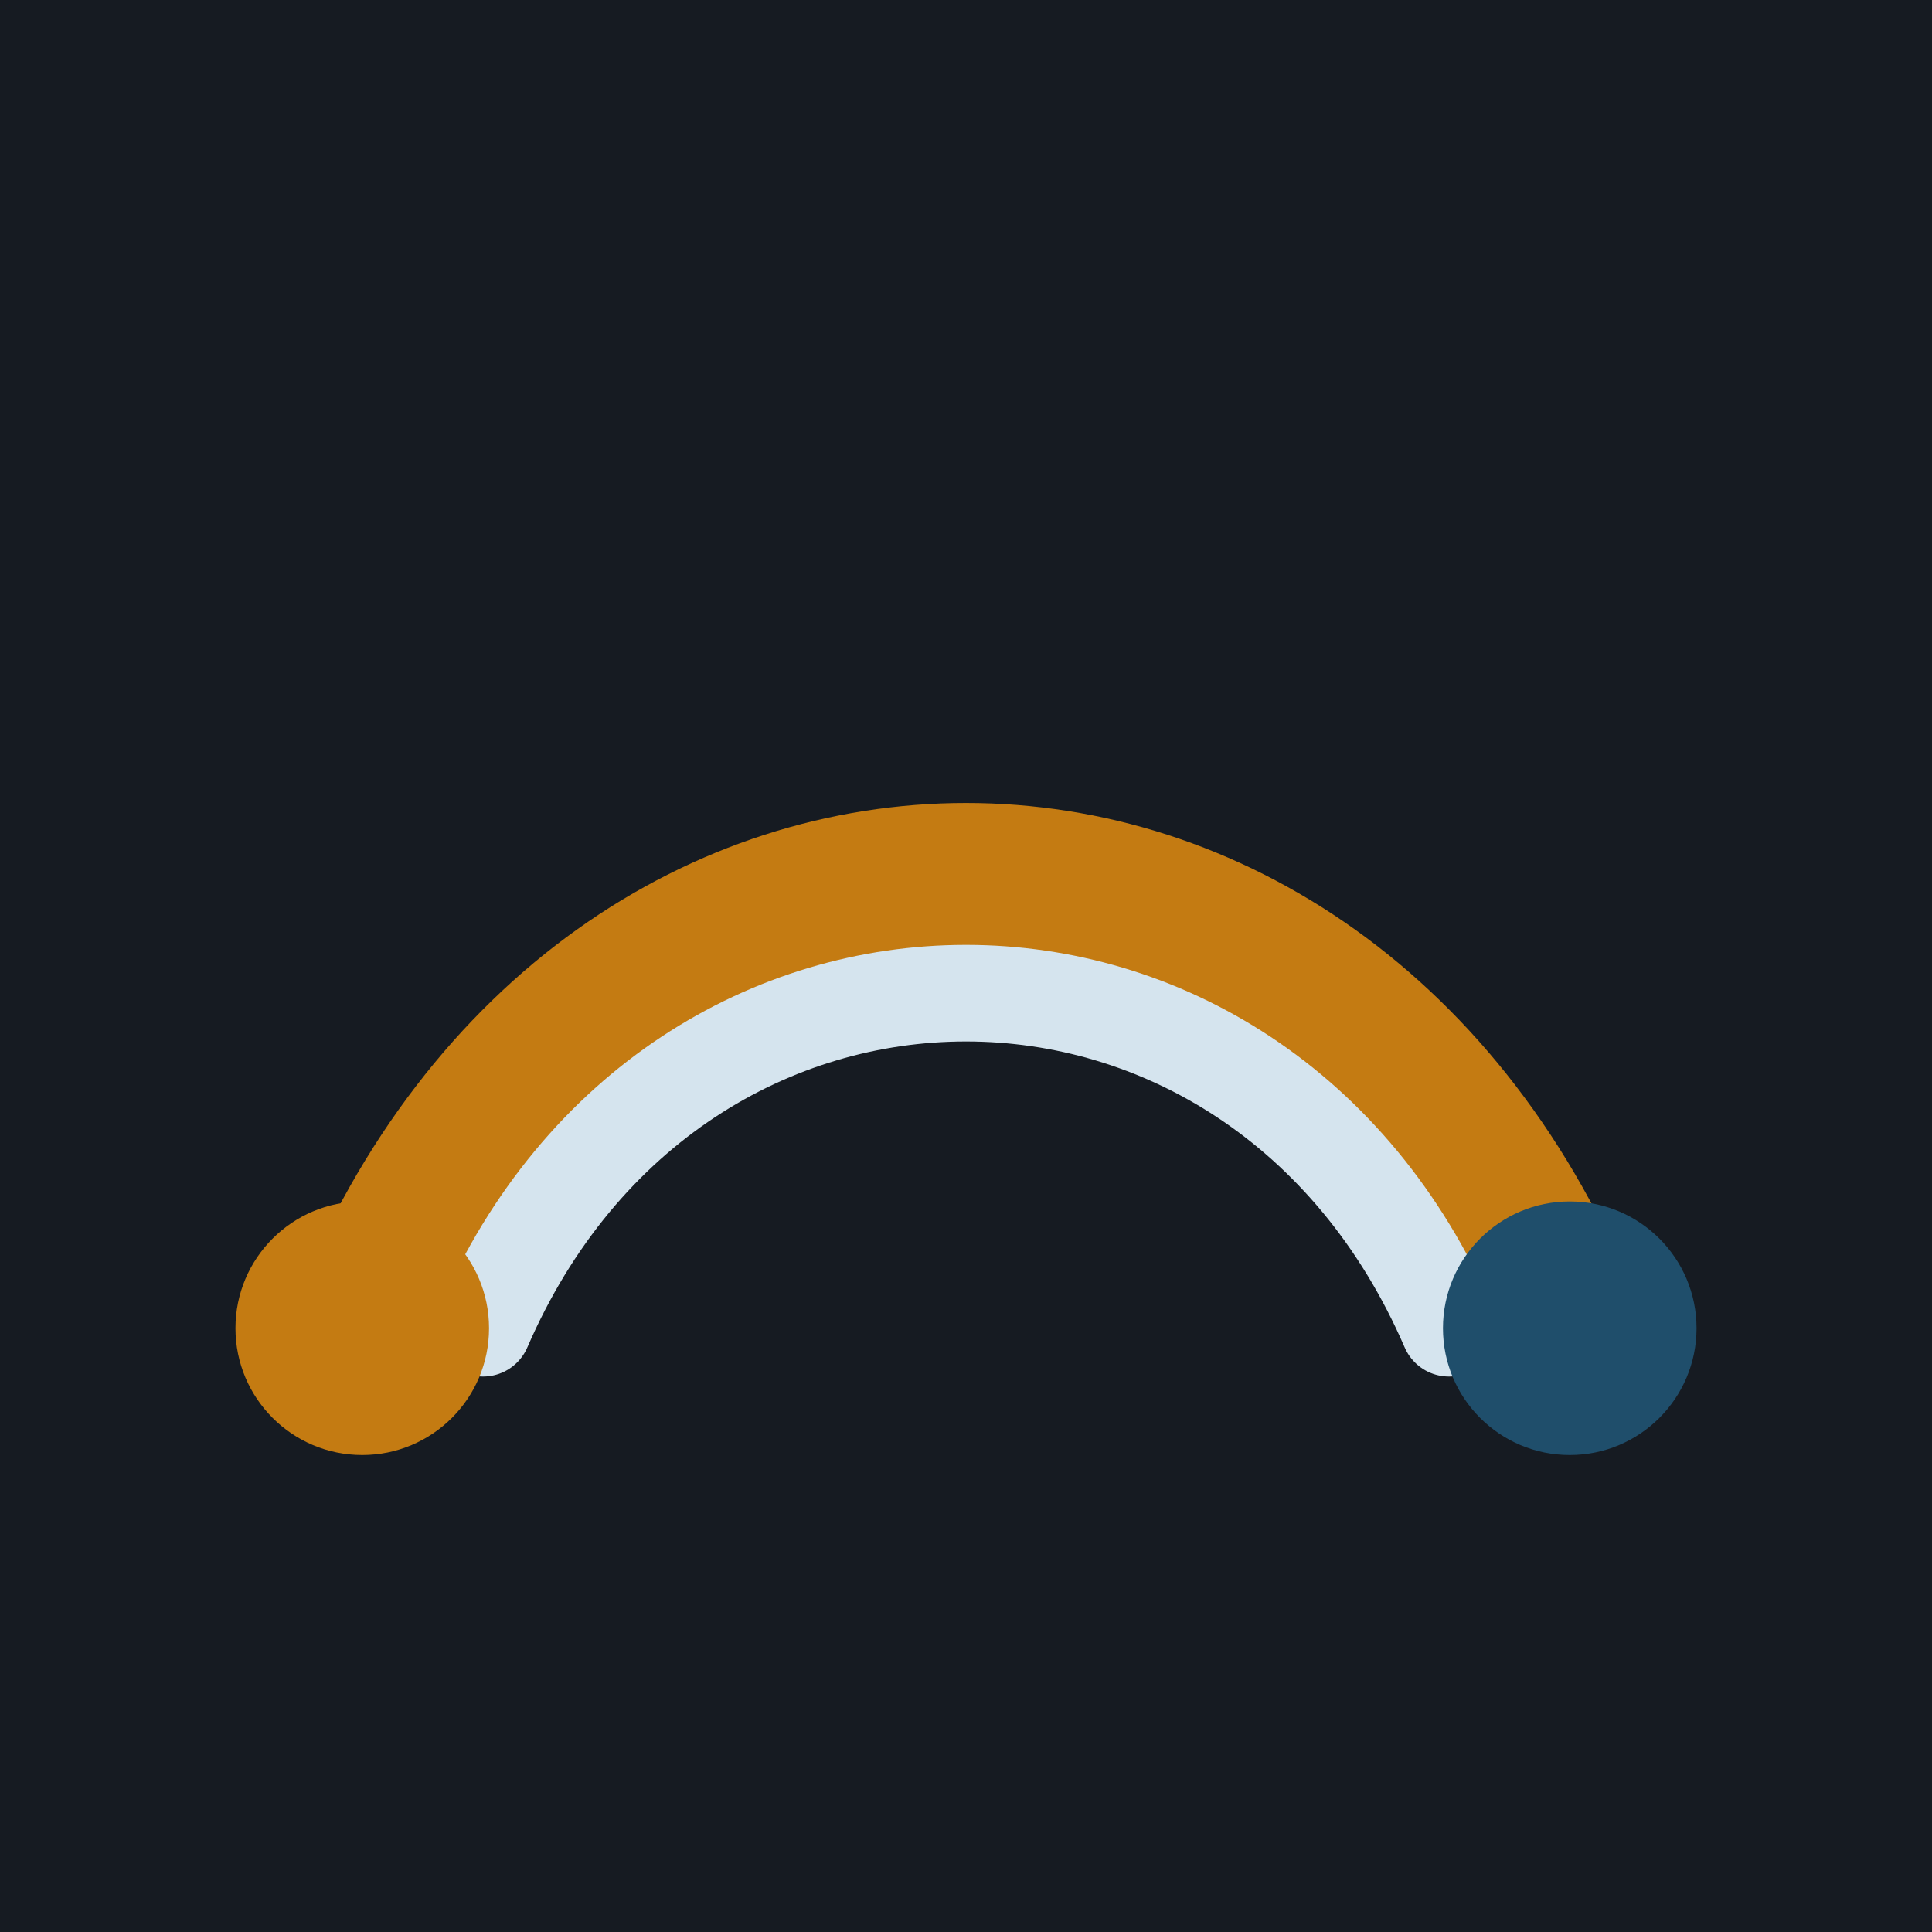
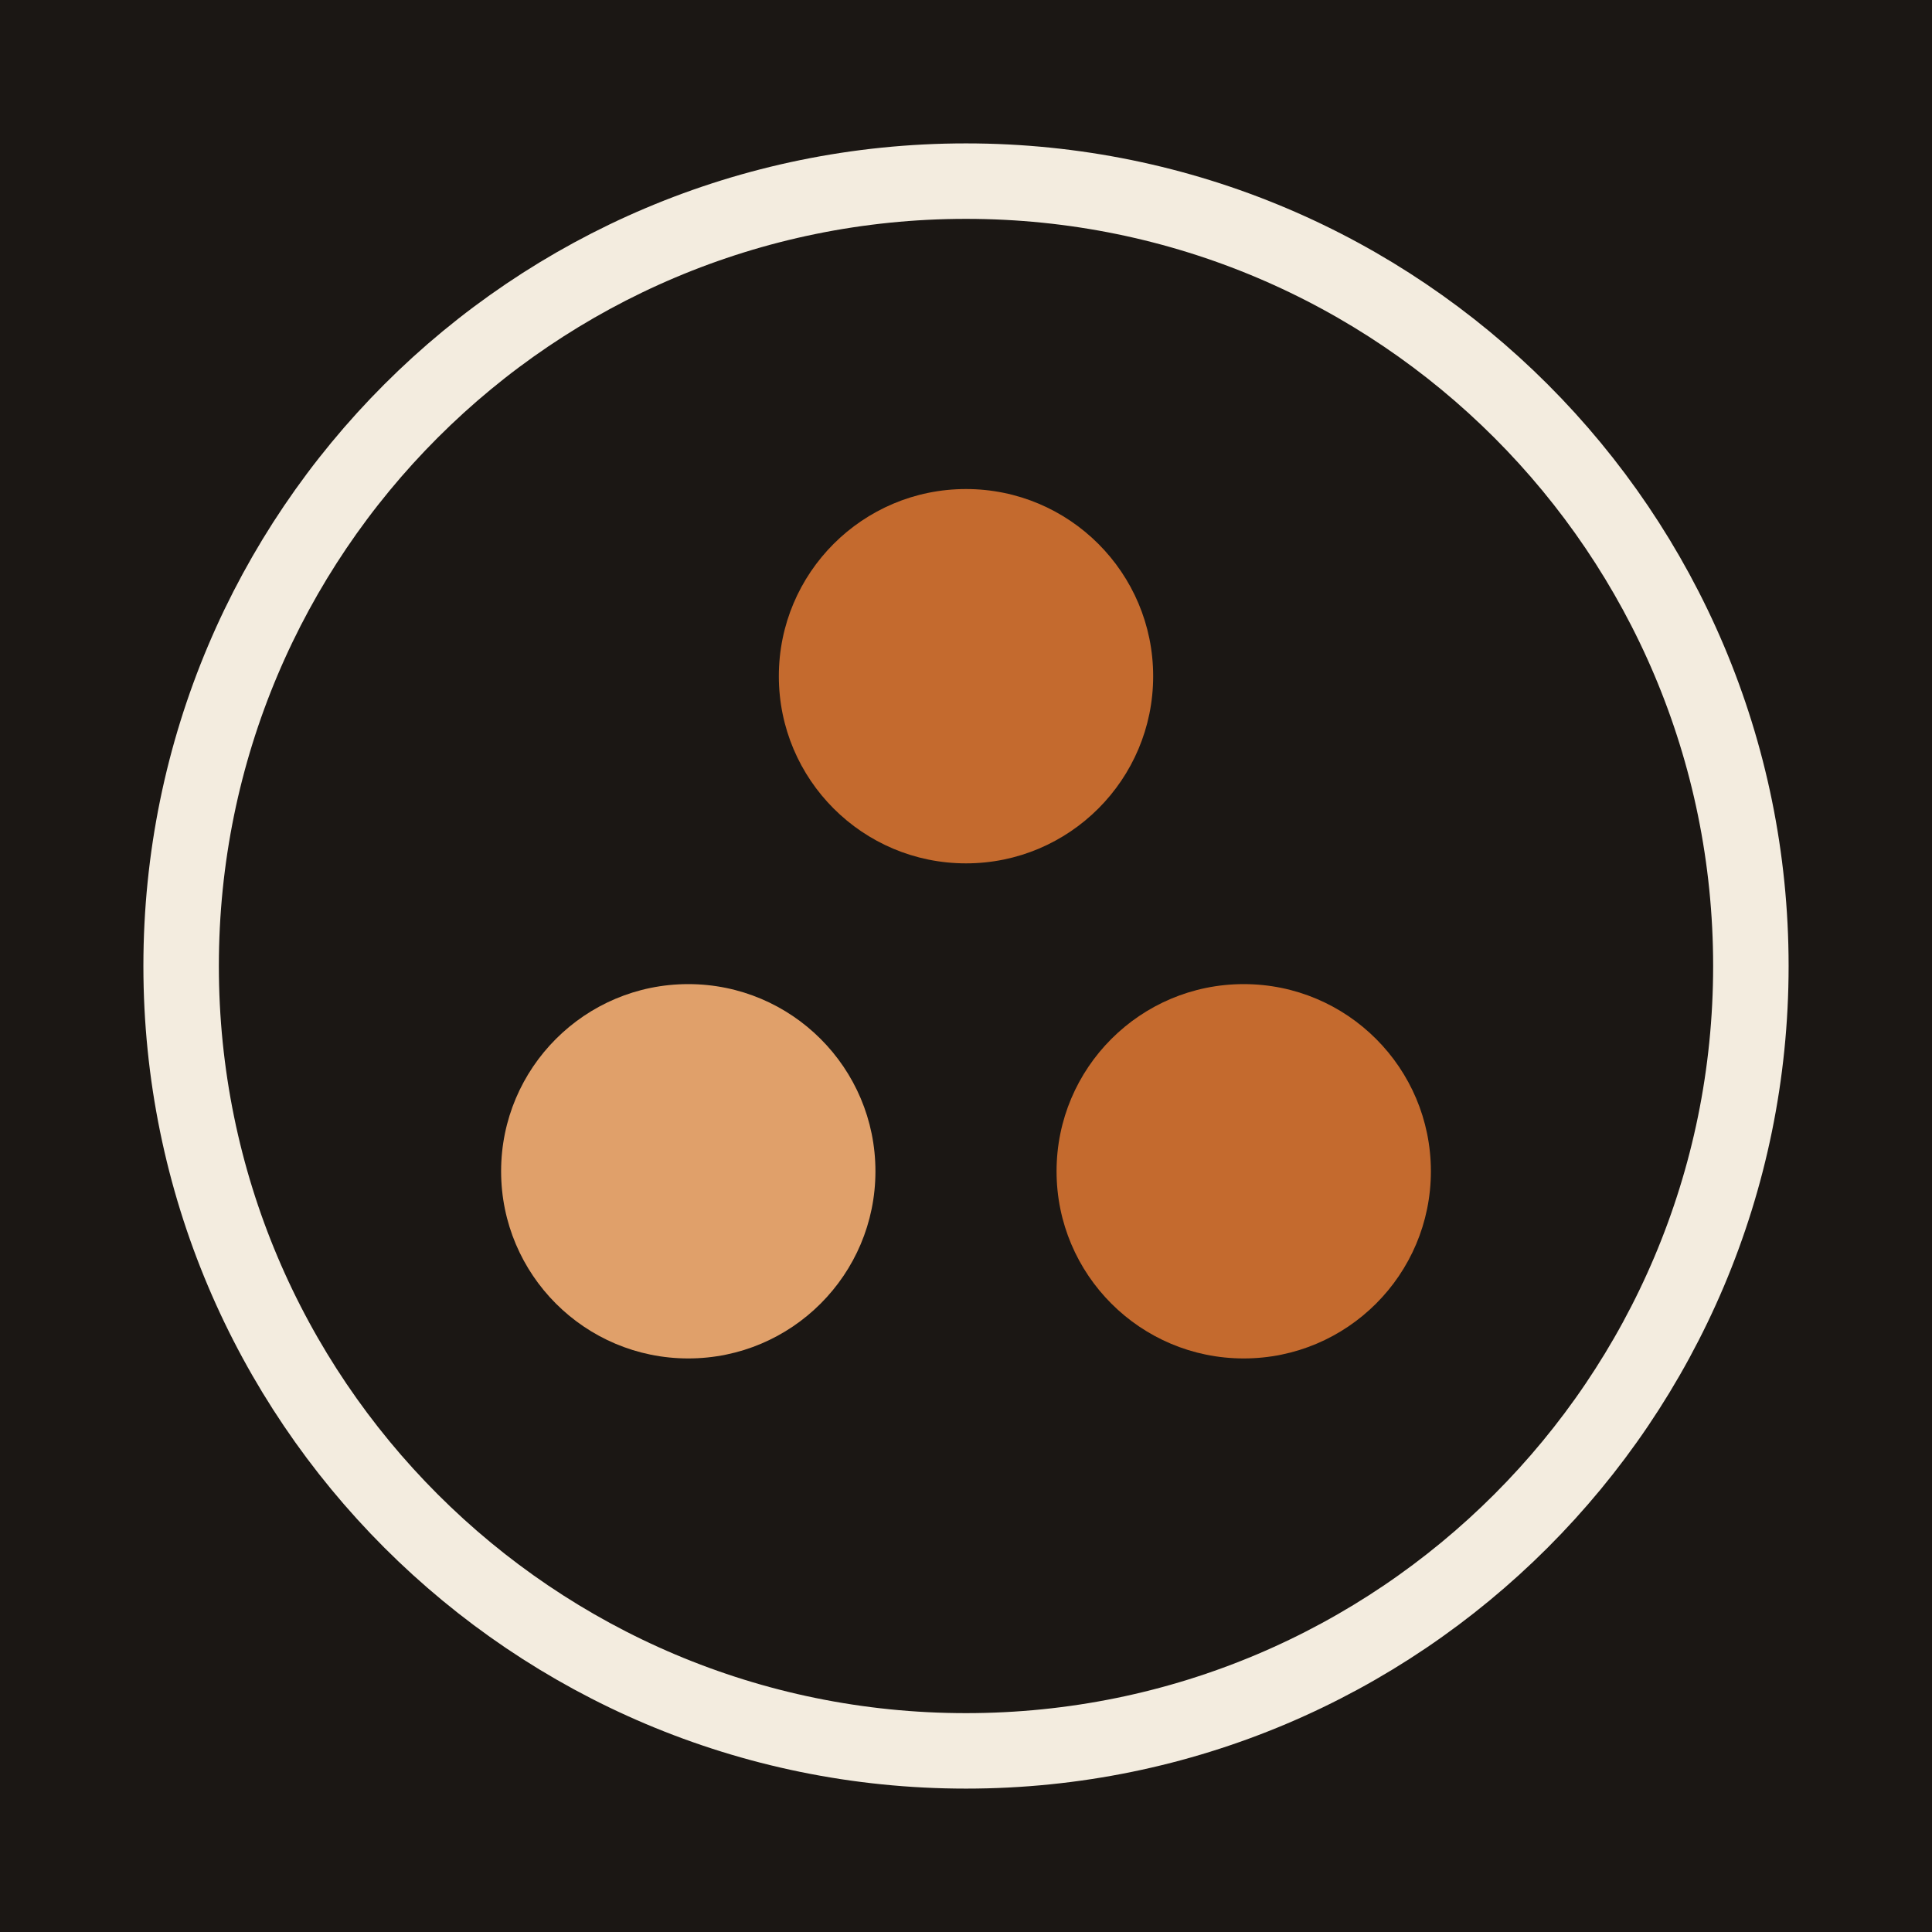
<svg xmlns="http://www.w3.org/2000/svg" viewBox="0 0 32 32" role="img" aria-label="CordGauge Guide">
-   <rect width="32" height="32" fill="#161b22" />
-   <path d="M6 22c4-10 16-10 20 0" fill="none" stroke="#c47b12" stroke-width="2.4" stroke-linecap="round" />
-   <path d="M8 22c3.2-7.4 12.8-7.4 16 0" fill="none" stroke="#d5e4ee" stroke-width="1.6" stroke-linecap="round" />
-   <circle cx="6" cy="22" r="2.1" fill="#c47b12" />
-   <circle cx="26" cy="22" r="2.1" fill="#1f4e6b" />
+   <rect width="32" height="32" fill="#1b1714" />
+   <circle cx="16" cy="16" r="13" fill="none" stroke="#f3ecdf" stroke-width="1.25" />
+   <circle cx="16" cy="11.2" r="3.1" fill="#c46a2e" />
+   <circle cx="11.4" cy="19.4" r="3.1" fill="#e0a06a" />
+   <circle cx="20.6" cy="19.4" r="3.1" fill="#c46a2e" />
</svg>
